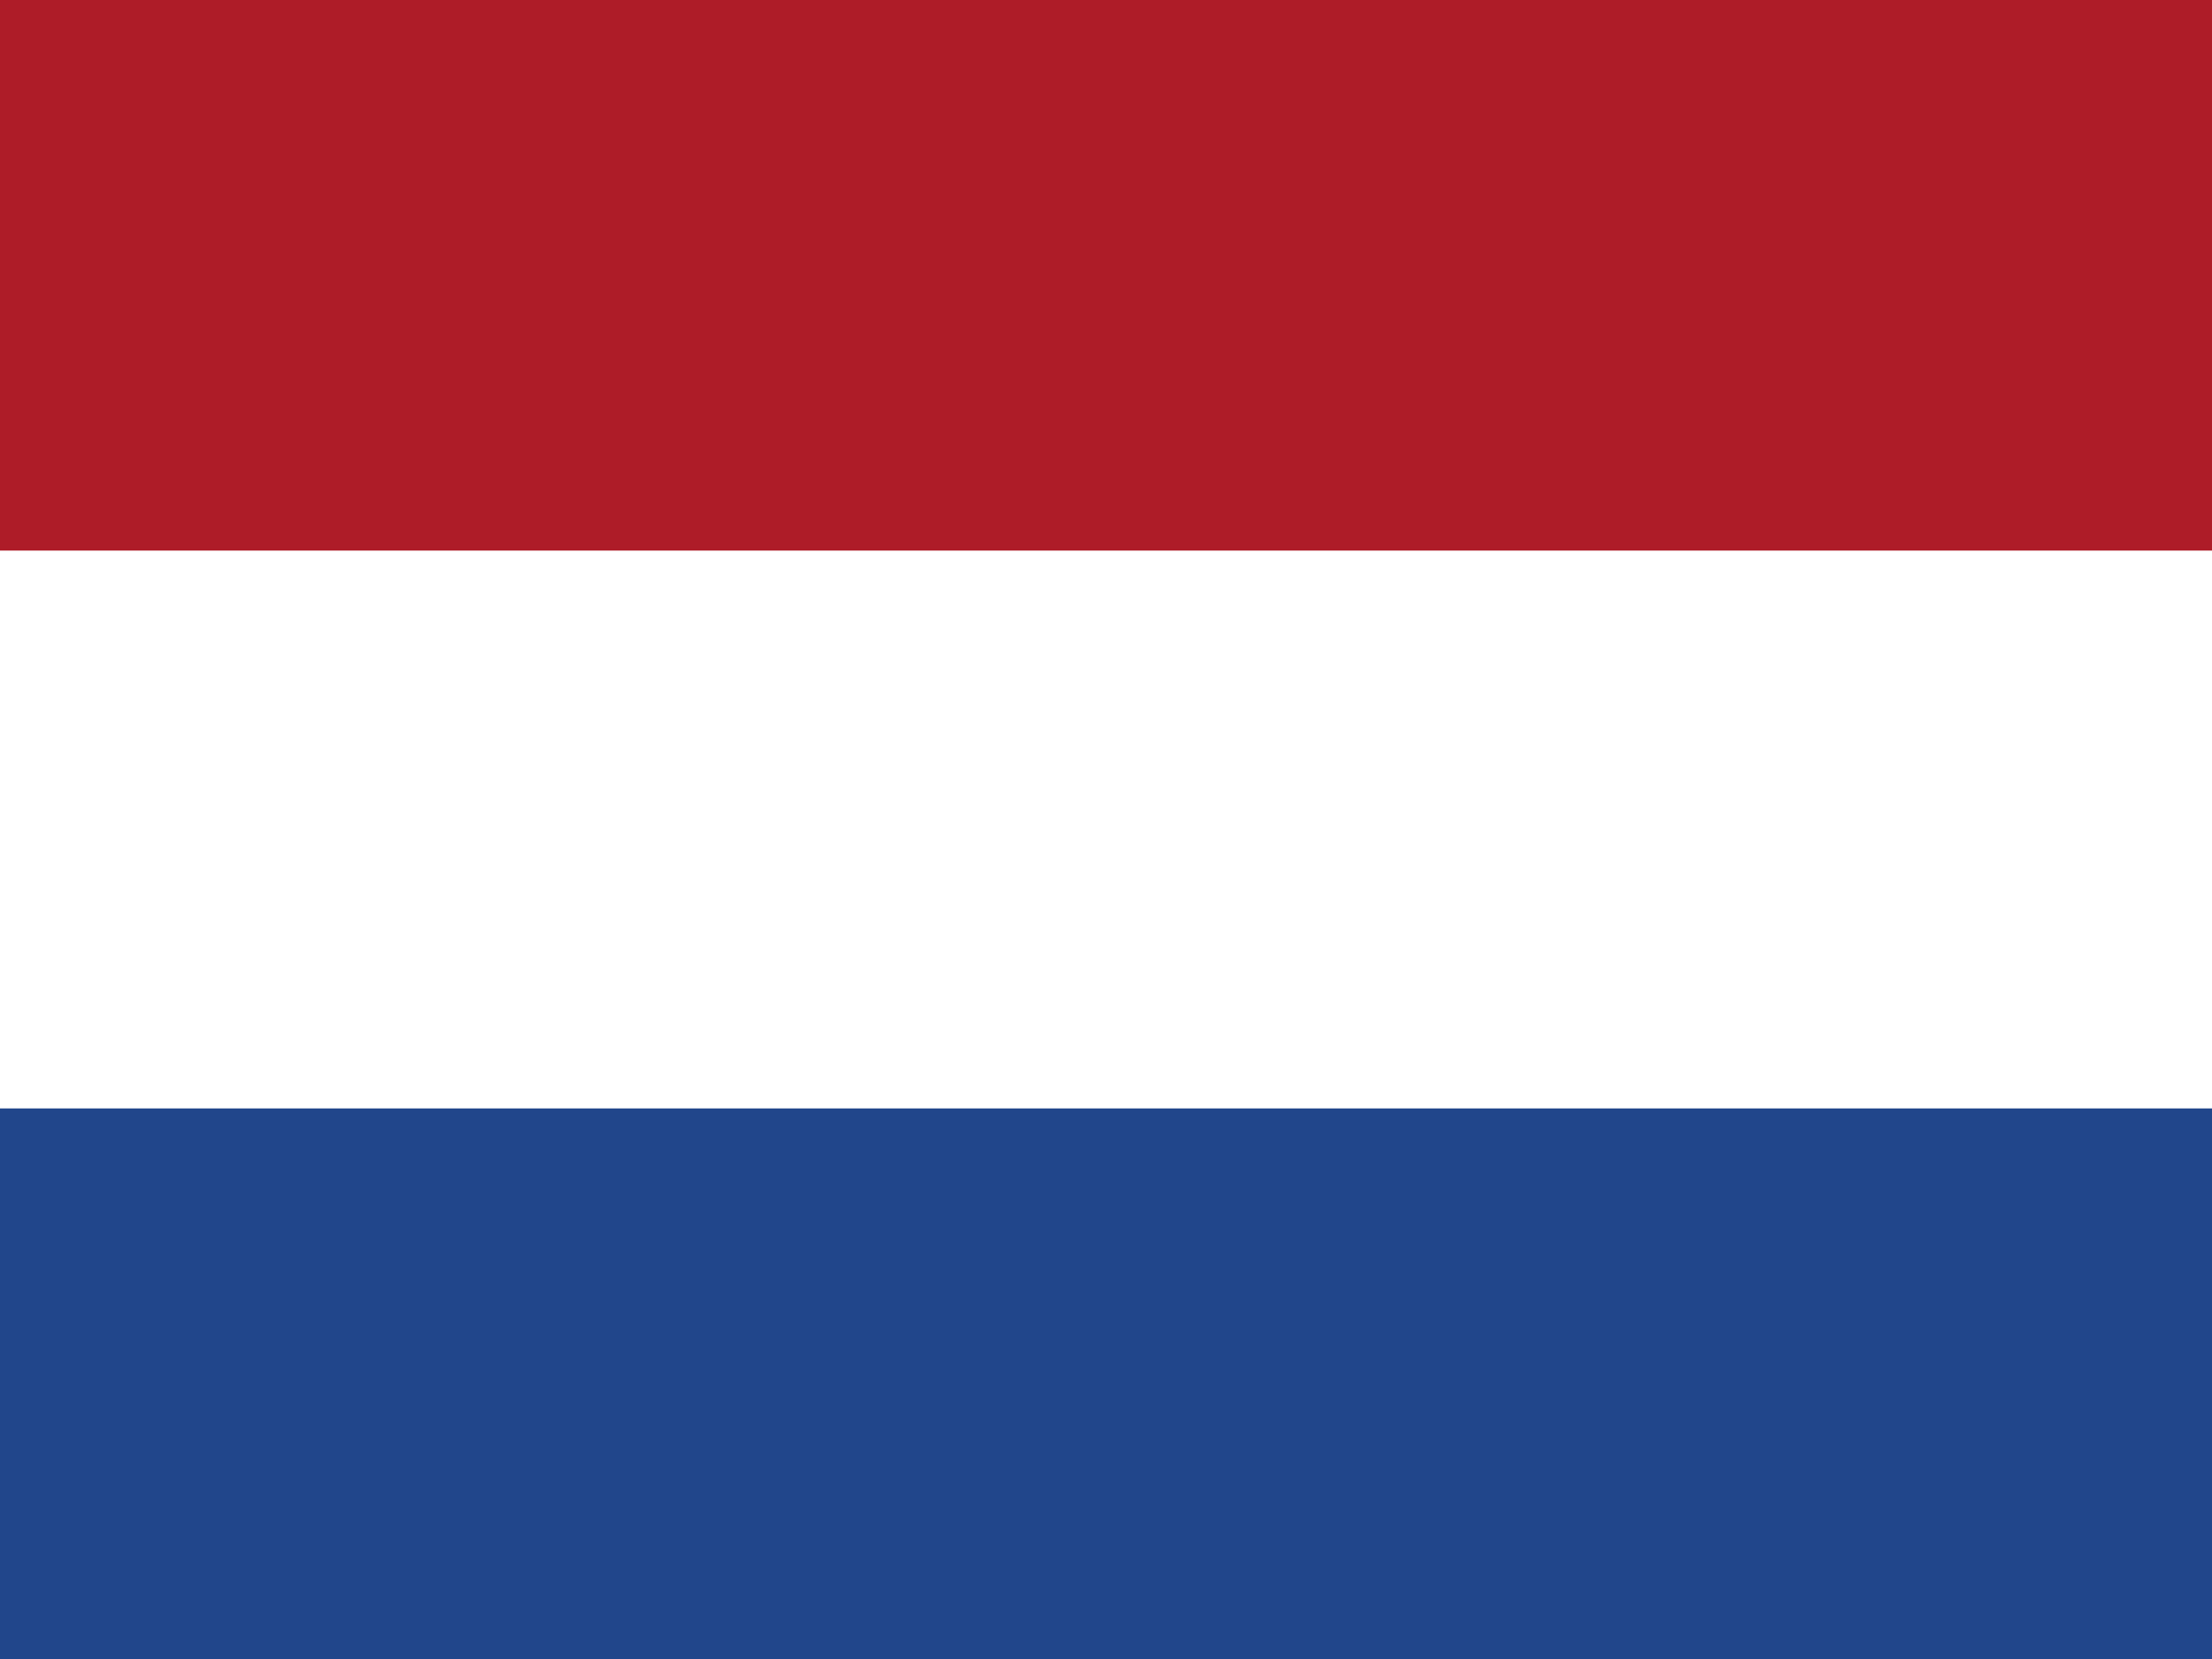
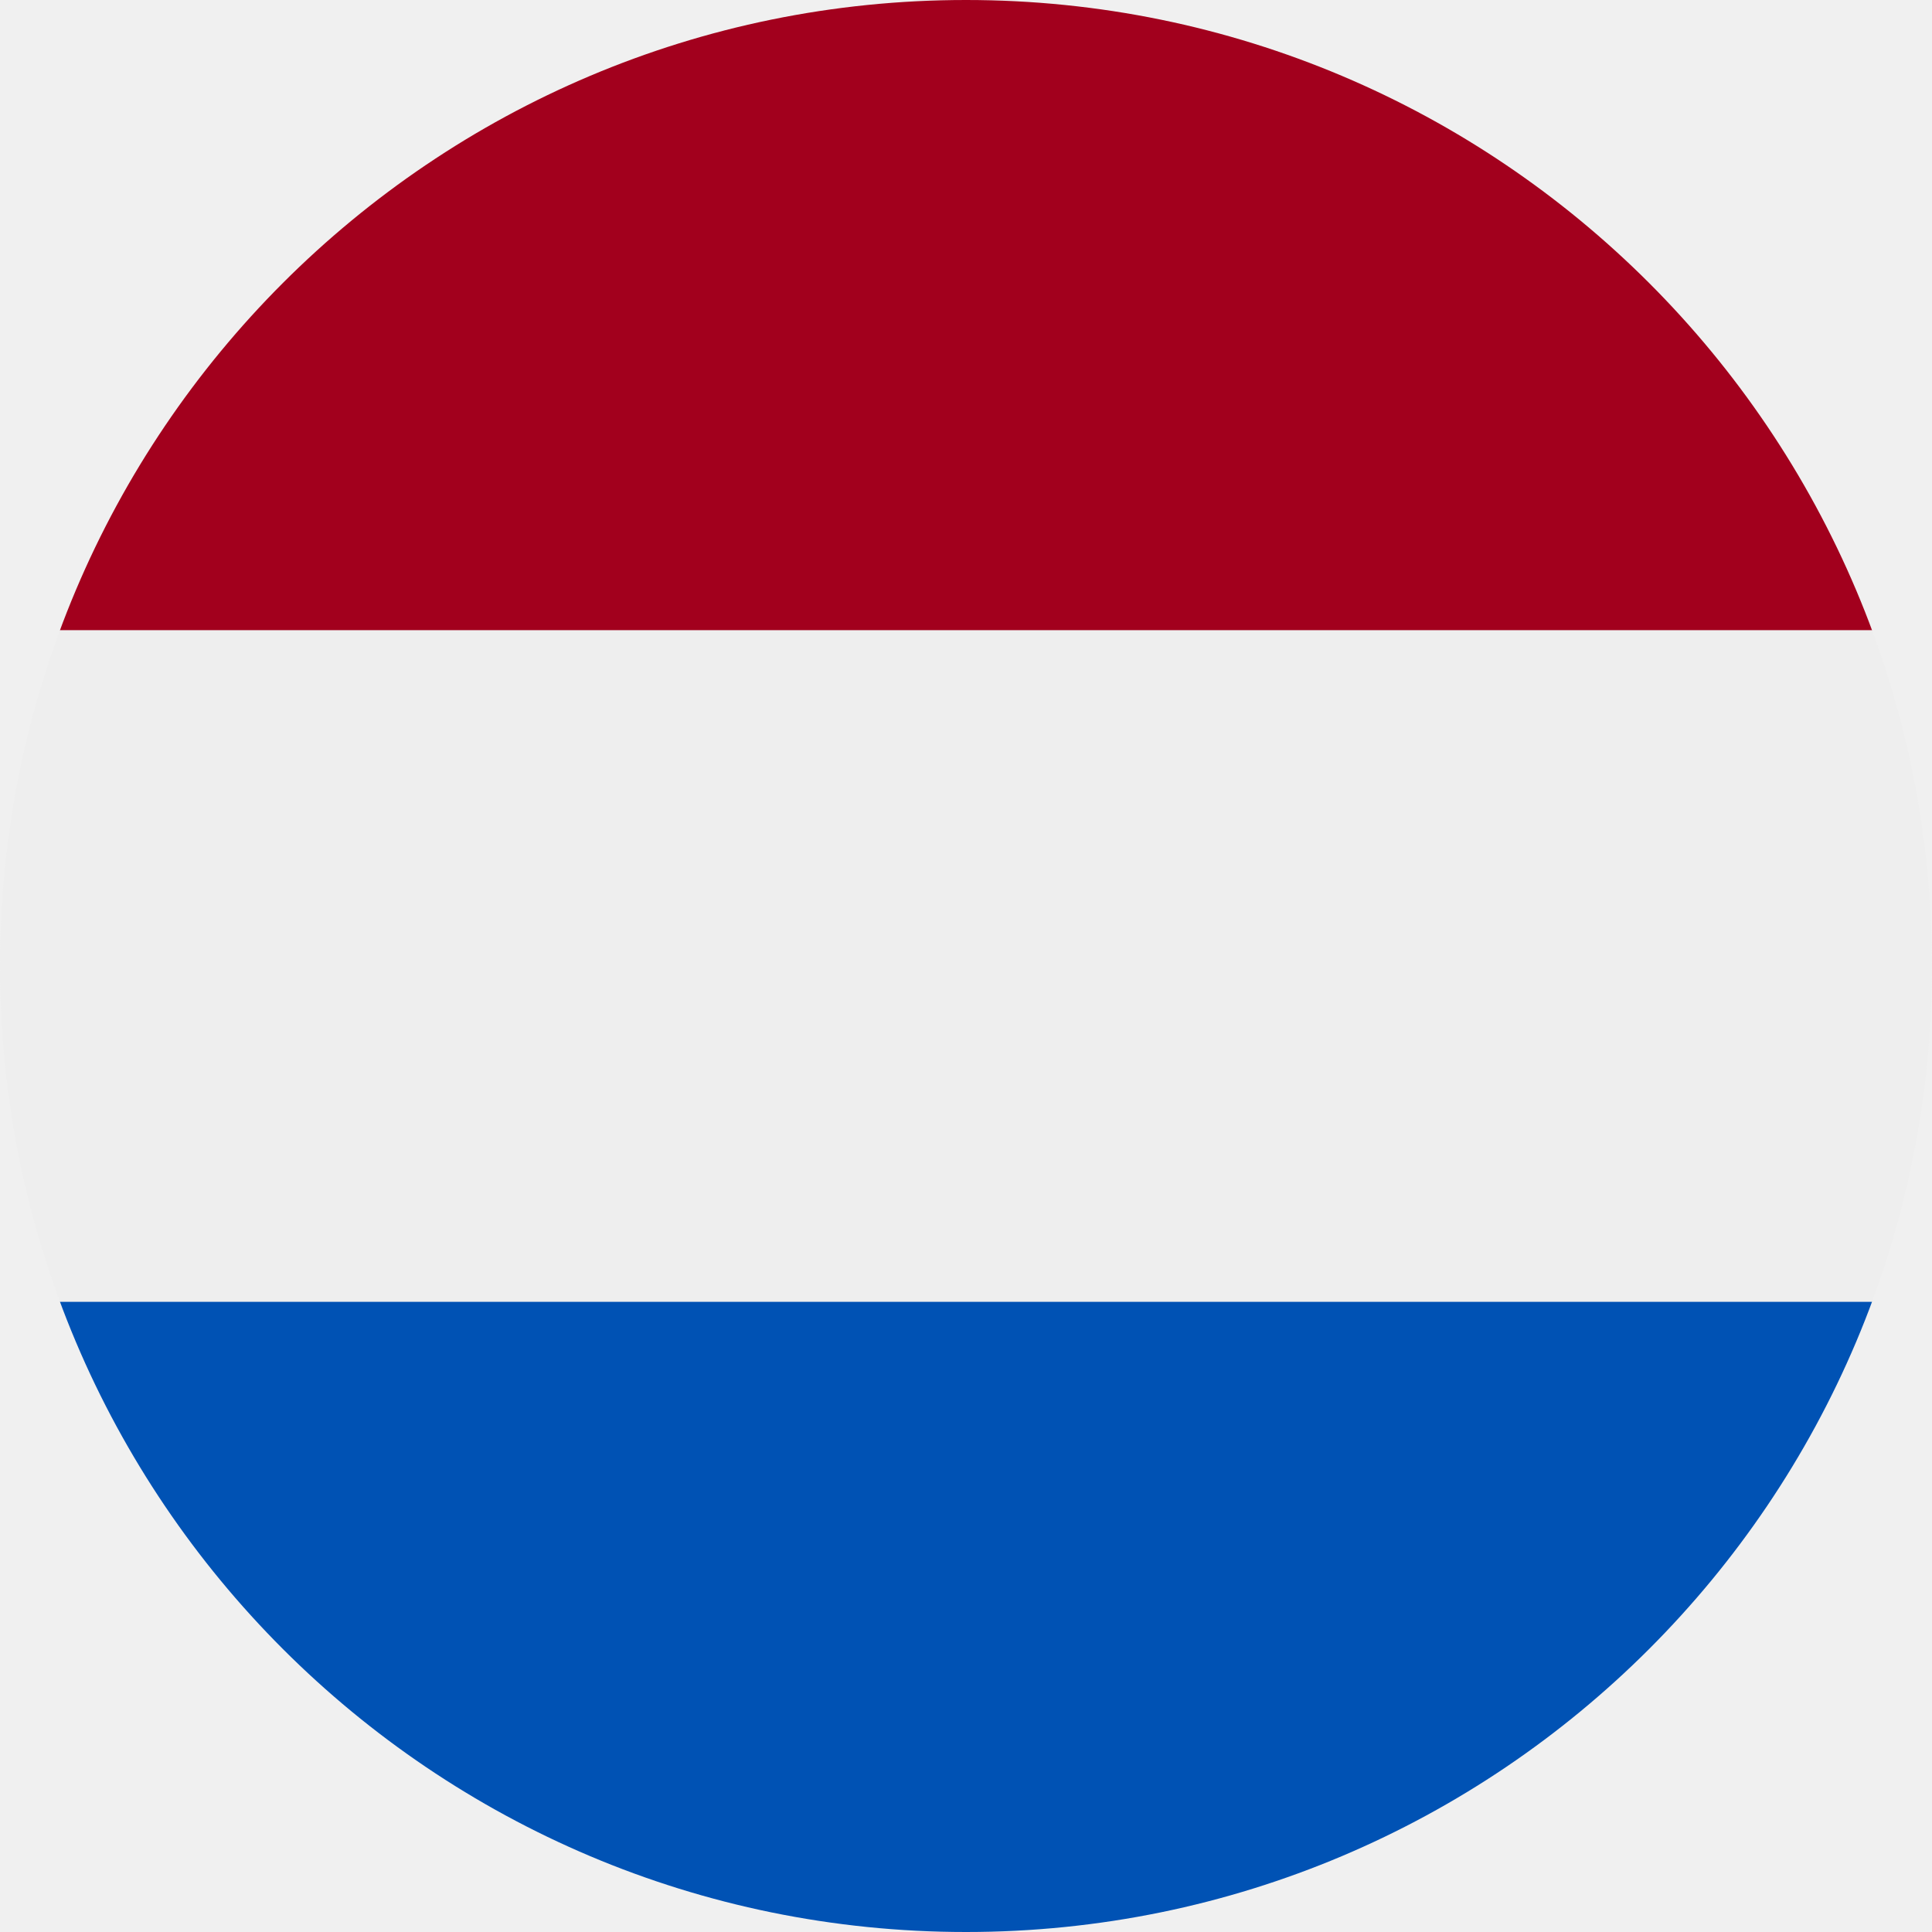
- <svg xmlns="http://www.w3.org/2000/svg" height="480" width="640" viewBox="0 0 640 480">
-   <g fill-rule="evenodd" stroke-width="1pt" transform="scale(1.25 .9375)">
-     <rect rx="0" ry="0" height="509.76" width="512" fill="#fff" />
-     <rect rx="0" ry="0" height="169.92" width="512" y="342.08" fill="#21468b" />
-     <path fill="#ae1c28" d="M0 0h512v169.92H0z" />
+ <svg xmlns="http://www.w3.org/2000/svg" width="512" height="512" viewBox="0 0 512 512">
+   <mask id="a">
+     <circle cx="256" cy="256" r="256" fill="#fff" />
+   </mask>
+   <g mask="url(#a)">
+     <path fill="#eee" d="m0 167 253.8-19.3L512 167v178l-254.9 32.3L0 345z" />
+     <path fill="#a2001d" d="M0 0h512v167H0z" />
+     <path fill="#0052b4" d="M0 345h512v167H0z" />
  </g>
</svg>
